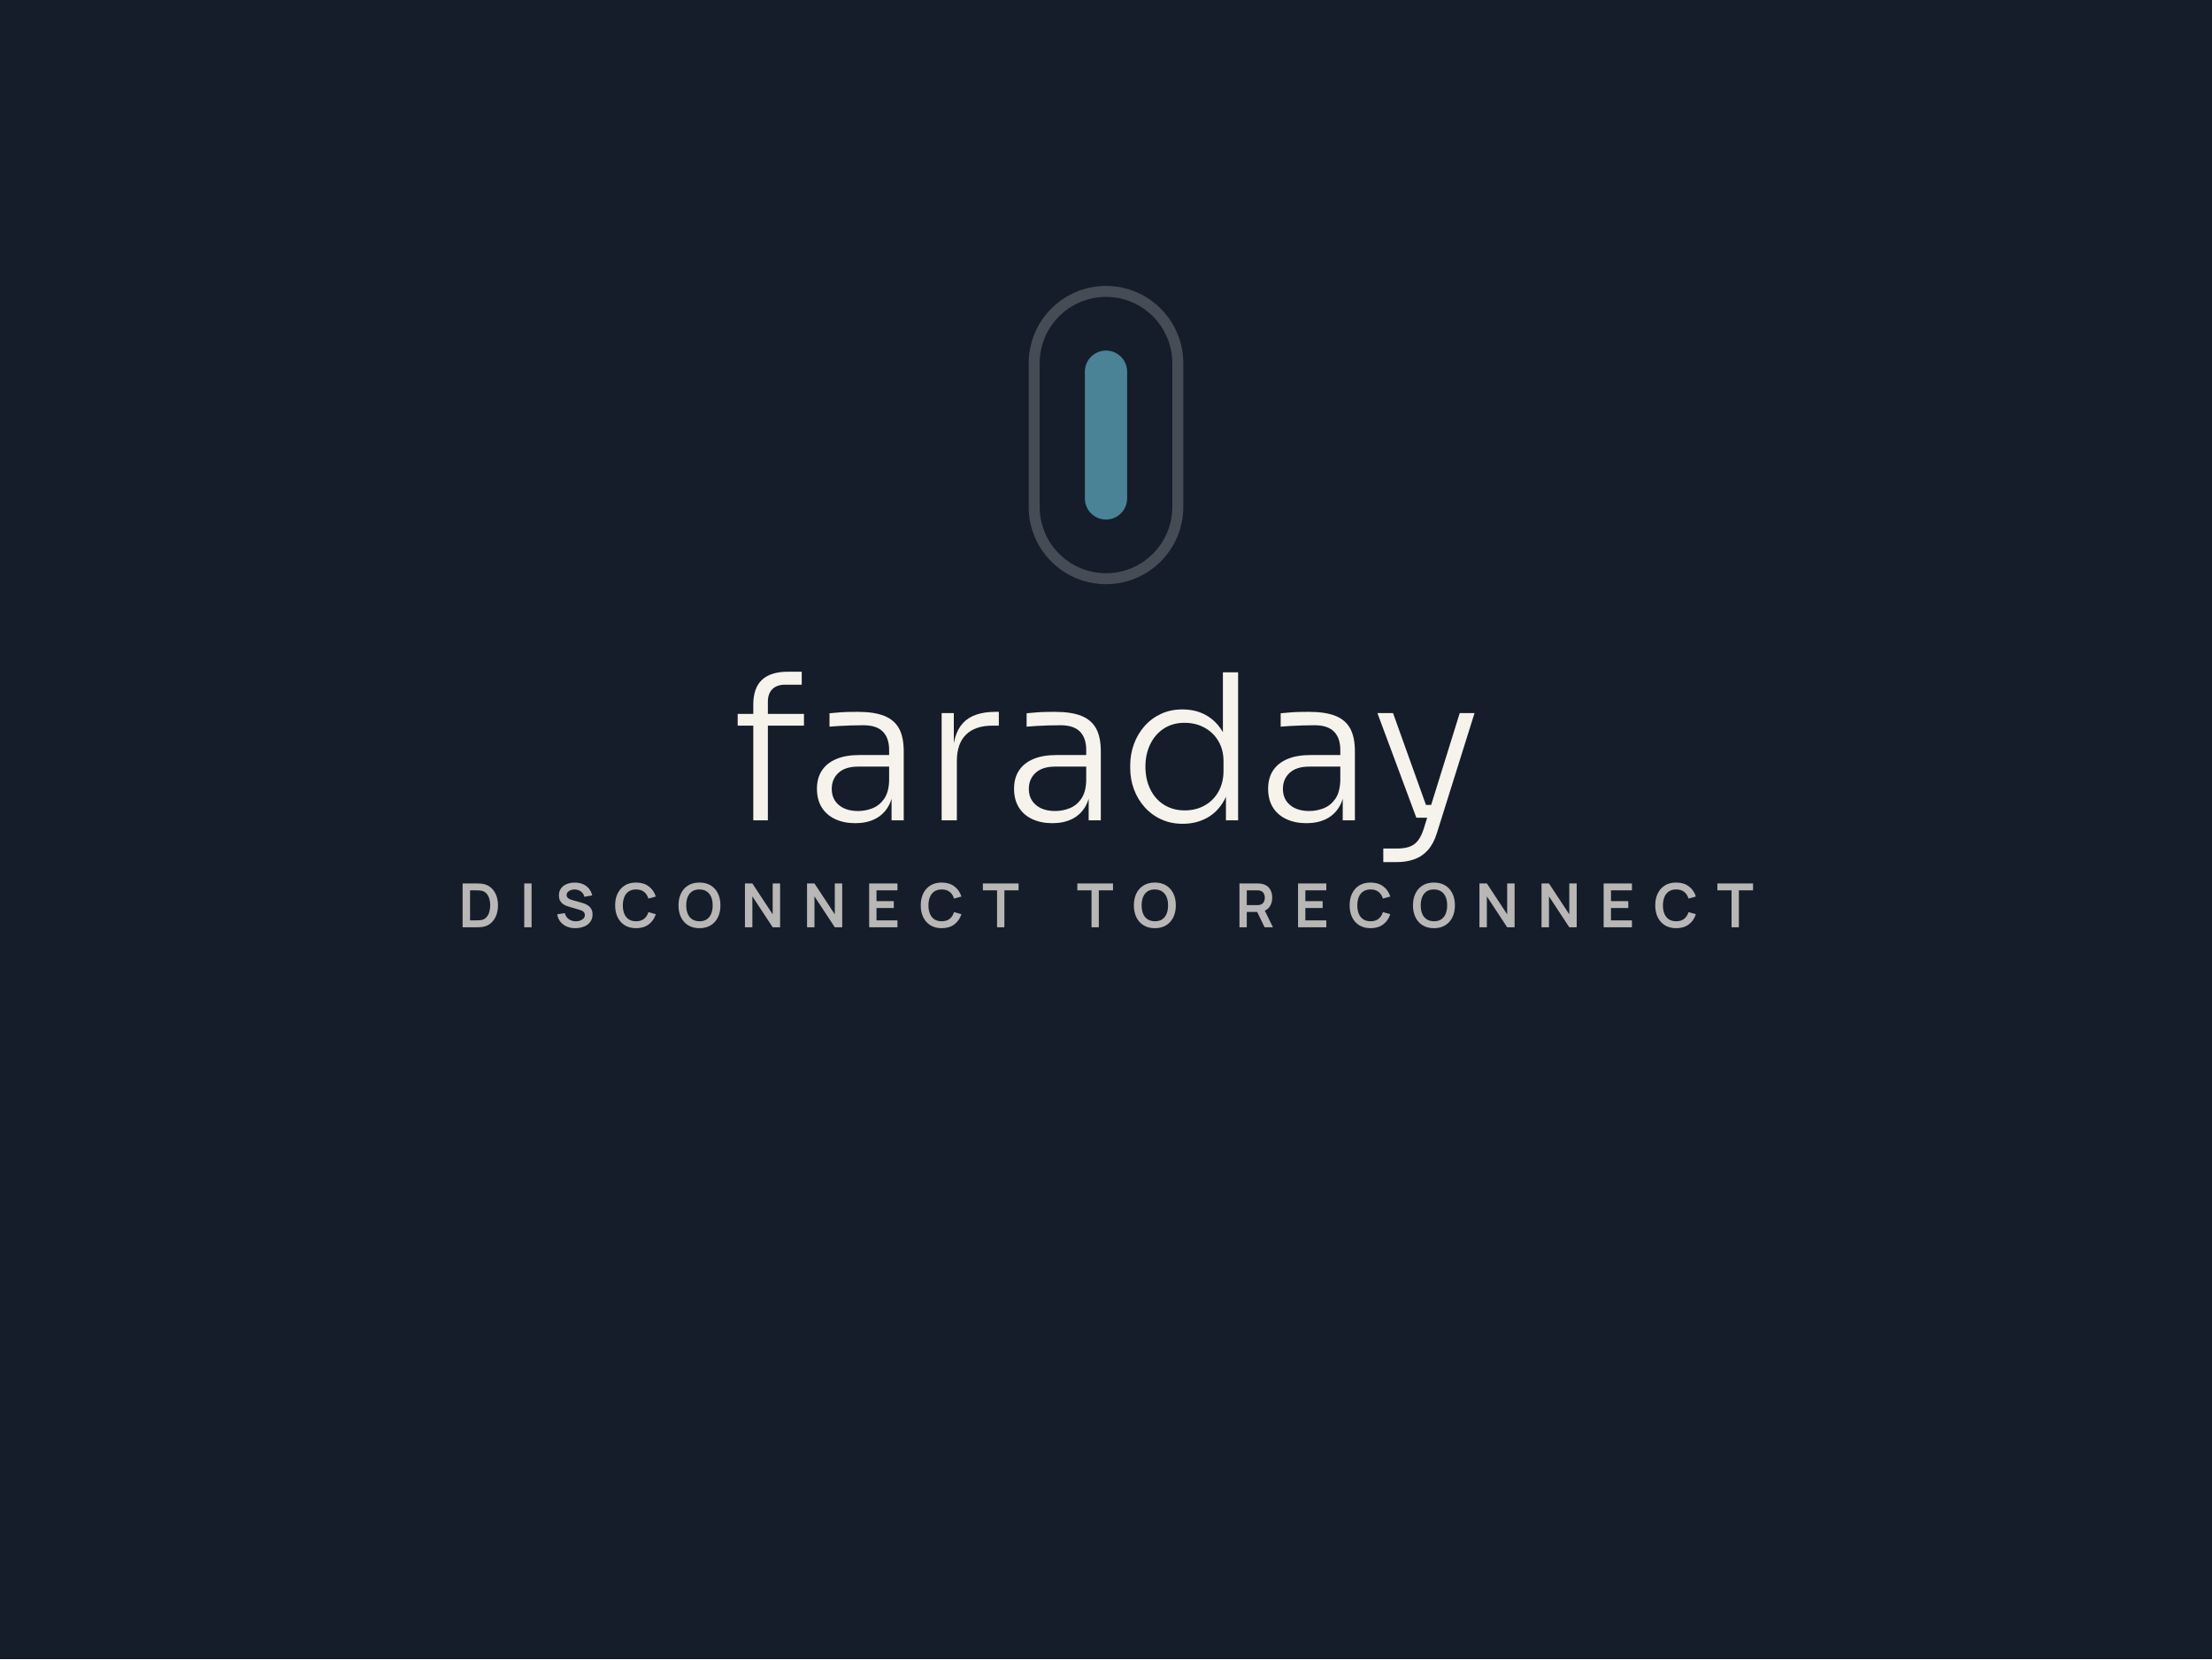
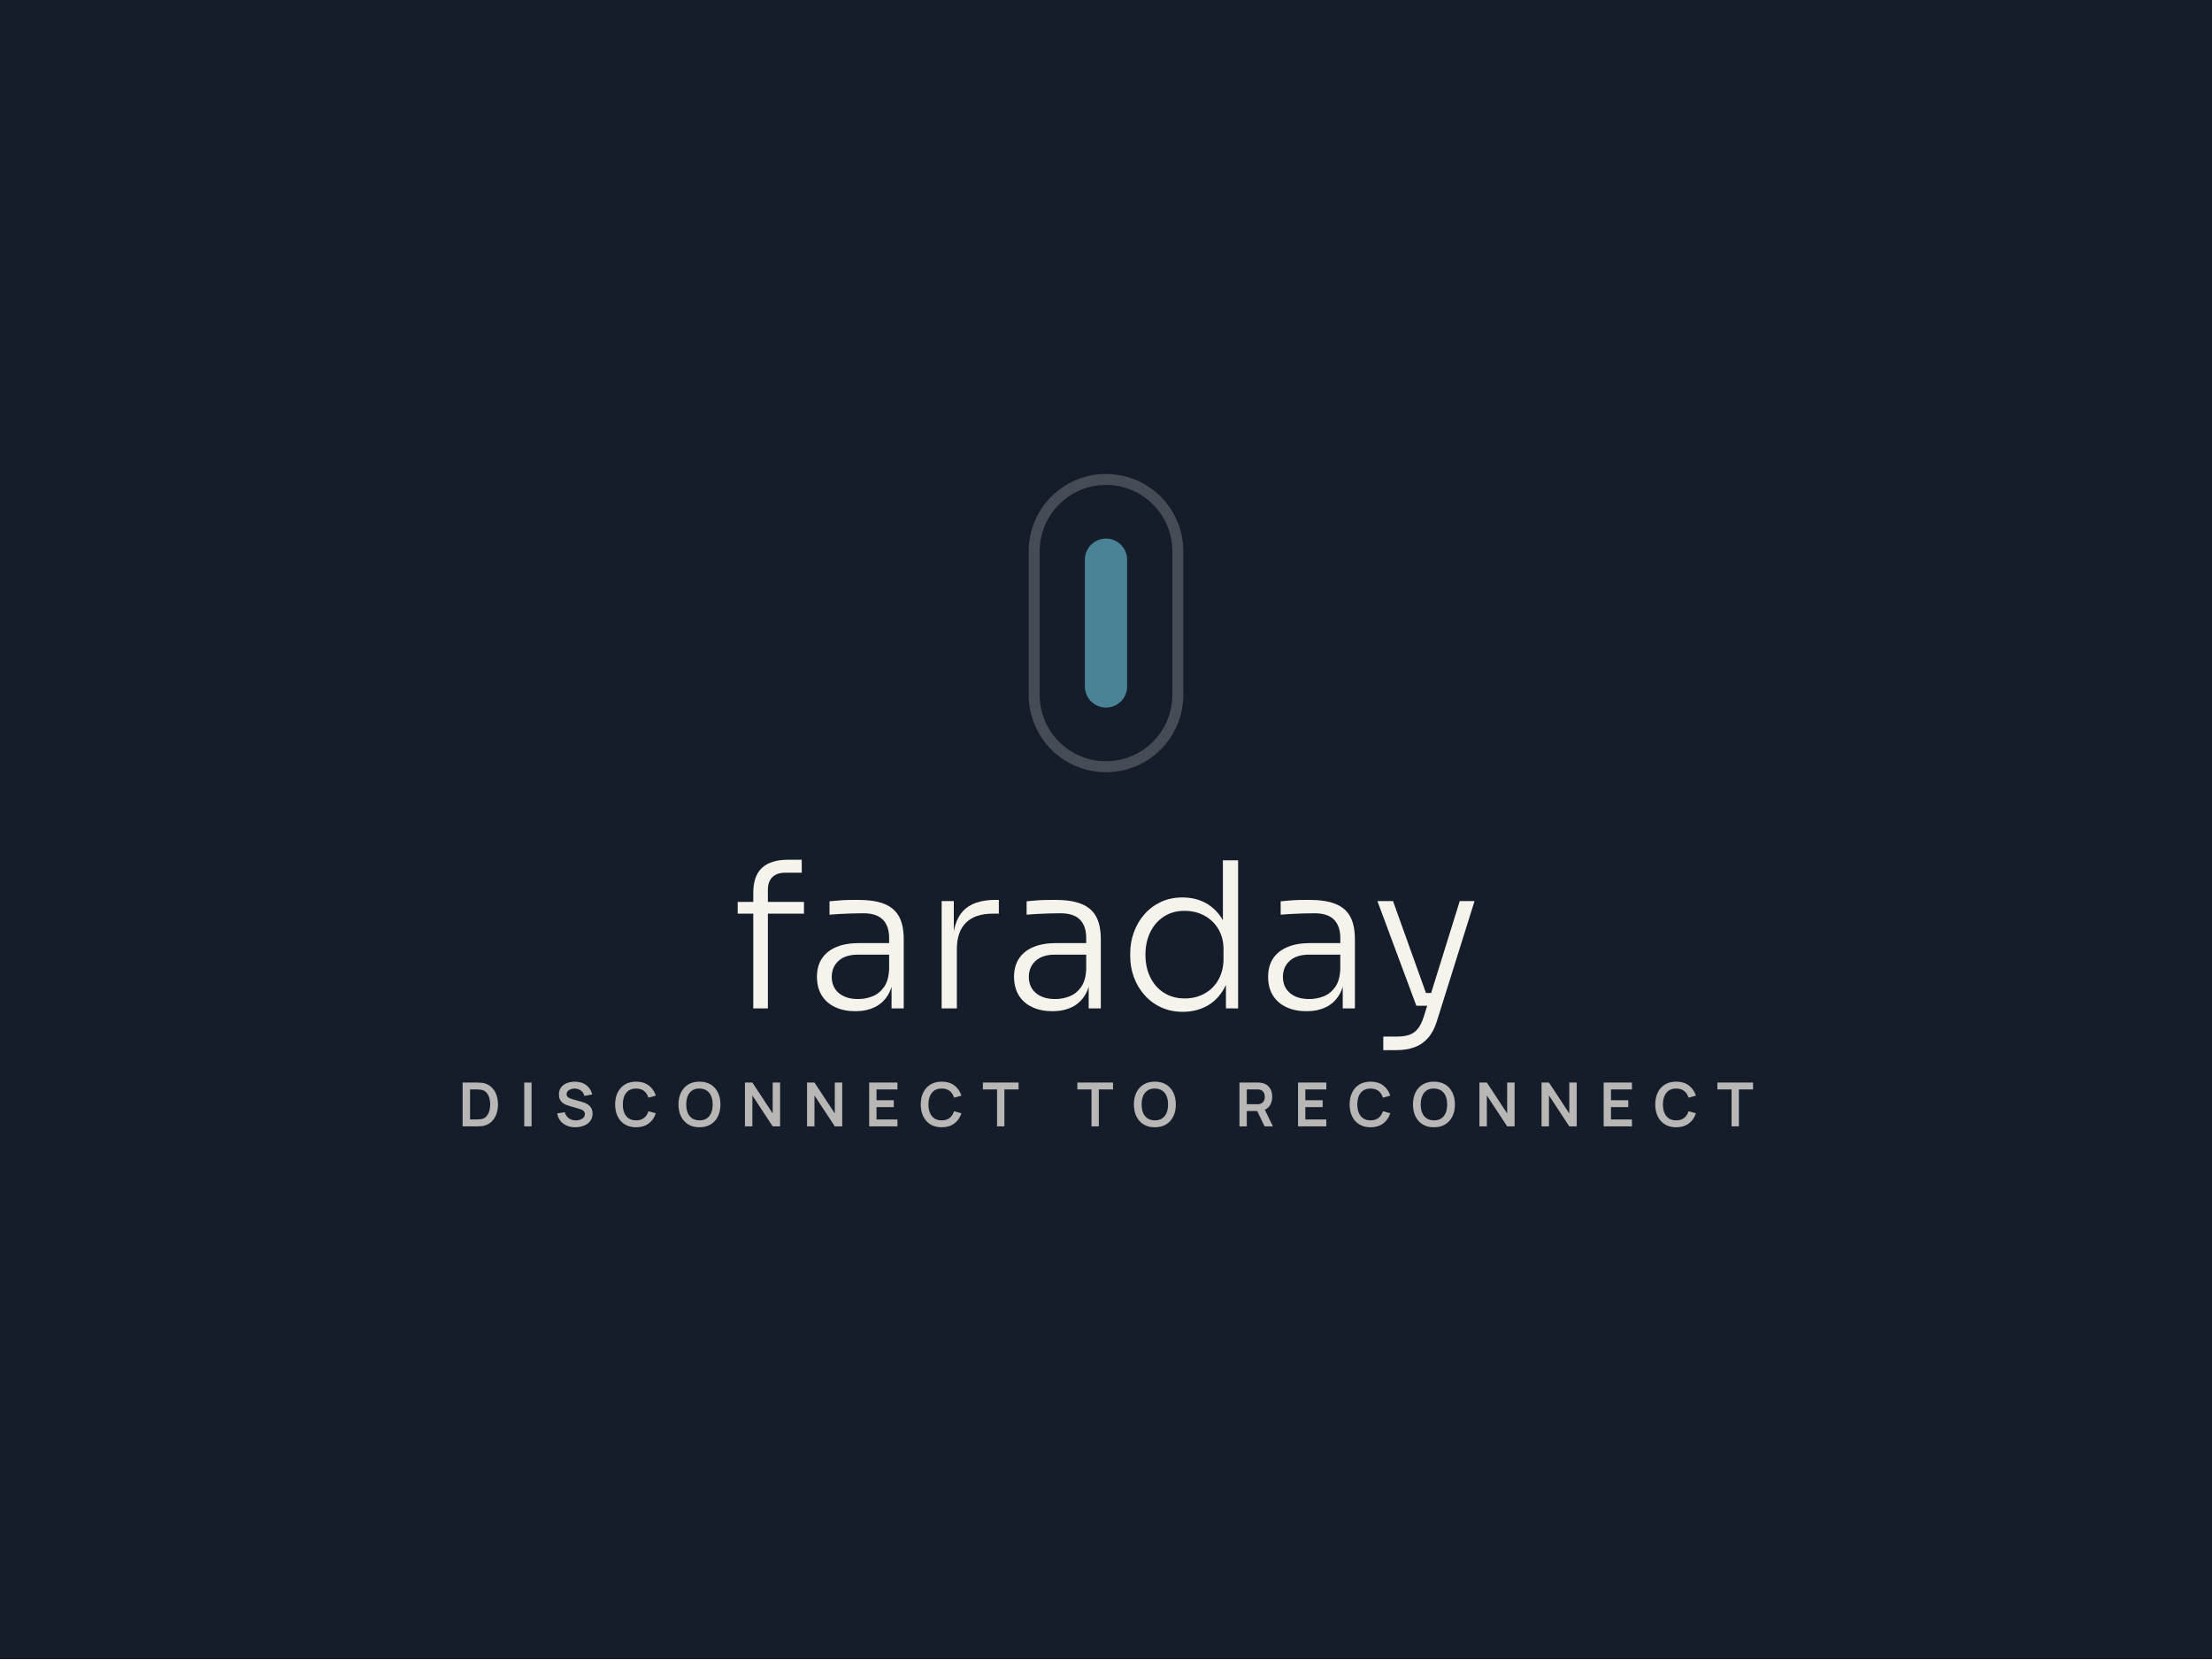
<svg xmlns="http://www.w3.org/2000/svg" width="1200" height="900" viewBox="0 0 1200 900" fill="none">
  <rect width="1200" height="900" fill="#151D2A" />
-   <g transform="translate(490 126) scale(2.291667)">
+   <g transform="translate(490 228) scale(2.291667)">
    <rect width="96" height="96" rx="26" fill="#151D2A" />
    <rect x="31" y="14" width="34" height="68" rx="17" stroke="rgba(246,243,236,.22)" stroke-width="2.6" />
    <rect x="43" y="28" width="10" height="40" rx="5" fill="#4A8395" />
  </g>
-   <path d="M416.57 445L408.65 445L408.65 382.30Q408.65 373.17 413.38 368.77Q418.12 364.37 427.57 364.37L427.57 364.37L434.94 364.37L434.94 371.41L426.03 371.41Q421.41 371.41 419.00 373.83Q416.57 376.25 416.57 380.65L416.57 380.65L416.57 445ZM436.15 393.63L400.19 393.63L400.19 387.25L436.15 387.25L436.15 393.63Z" fill="#F6F3EC" opacity="1" />
-   <path d="M490.27 445L483.67 445L483.67 427.51L482.35 427.51L482.35 406.83Q482.35 400.34 478.94 396.88Q475.53 393.41 468.38 393.41L468.38 393.41Q465.08 393.41 461.73 393.52Q458.38 393.63 455.35 393.80Q452.32 393.96 450.01 394.18L450.01 394.18L450.01 386.92Q452.44 386.70 454.96 386.48Q457.50 386.26 460.19 386.20Q462.88 386.15 465.41 386.15L465.41 386.15Q474.32 386.15 479.77 388.35Q485.21 390.55 487.75 395.23Q490.27 399.90 490.27 407.60L490.27 407.60L490.27 445ZM463.98 446.54L463.98 446.54Q457.82 446.54 453.09 444.34Q448.36 442.14 445.78 437.96Q443.19 433.78 443.19 427.84L443.19 427.84Q443.19 422.01 445.89 417.94Q448.58 413.87 453.70 411.73Q458.81 409.58 466.07 409.58L466.07 409.58L483.13 409.58L483.13 415.85L465.52 415.85Q458.59 415.85 454.91 419.20Q451.22 422.56 451.22 427.95L451.22 427.95Q451.22 433.45 455.07 436.69Q458.92 439.94 465.52 439.94L465.52 439.94Q469.59 439.94 473.33 438.45Q477.07 436.97 479.60 433.39Q482.13 429.82 482.35 423.55L482.35 423.55L484.77 426.96Q484.33 433.45 481.69 437.80Q479.05 442.14 474.54 444.34Q470.03 446.54 463.98 446.54Z" fill="#F6F3EC" opacity="1" />
-   <path d="M519.09 445L510.84 445L510.84 386.81L517.44 386.81L517.44 411.12L516.78 411.12Q516.78 398.36 522.39 392.25Q528.00 386.15 540.00 386.15L540.00 386.15L541.87 386.15L541.87 393.63L538.45 393.63Q529.00 393.63 524.04 398.52Q519.09 403.42 519.09 412.88L519.09 412.88L519.09 445Z" fill="#F6F3EC" opacity="1" />
-   <path d="M597.19 445L590.60 445L590.60 427.51L589.27 427.51L589.27 406.83Q589.27 400.34 585.87 396.88Q582.46 393.41 575.30 393.41L575.30 393.41Q572.00 393.41 568.65 393.52Q565.29 393.63 562.27 393.80Q559.25 393.96 556.93 394.18L556.93 394.18L556.93 386.92Q559.36 386.70 561.88 386.48Q564.41 386.26 567.11 386.20Q569.80 386.15 572.34 386.15L572.34 386.15Q581.25 386.15 586.69 388.35Q592.13 390.55 594.66 395.23Q597.19 399.90 597.19 407.60L597.19 407.60L597.19 445ZM570.90 446.54L570.90 446.54Q564.75 446.54 560.01 444.34Q555.28 442.14 552.70 437.96Q550.12 433.78 550.12 427.84L550.12 427.84Q550.12 422.01 552.81 417.94Q555.50 413.87 560.62 411.73Q565.74 409.58 573.00 409.58L573.00 409.58L590.04 409.58L590.04 415.85L572.45 415.85Q565.51 415.85 561.83 419.20Q558.14 422.56 558.14 427.95L558.14 427.95Q558.14 433.45 562.00 436.69Q565.85 439.94 572.45 439.94L572.45 439.94Q576.51 439.94 580.25 438.45Q584.00 436.97 586.52 433.39Q589.05 429.82 589.27 423.55L589.27 423.55L591.69 426.96Q591.25 433.45 588.62 437.80Q585.98 442.14 581.47 444.34Q576.96 446.54 570.90 446.54Z" fill="#F6F3EC" opacity="1" />
-   <path d="M641.63 446.87L641.63 446.87Q635.25 446.87 630.03 444.50Q624.81 442.14 621.01 437.90Q617.22 433.67 615.18 428.23Q613.14 422.78 613.14 416.62L613.14 416.62L613.14 415.08Q613.14 409.14 615.13 403.69Q617.11 398.25 620.79 394.01Q624.48 389.78 629.70 387.31Q634.93 384.83 641.42 384.83L641.42 384.83Q648.79 384.83 654.39 388.02Q660.00 391.21 663.42 397.20Q666.83 403.20 667.05 411.89L667.05 411.89L663.42 405.07L663.42 364.70L671.67 364.70L671.67 445L665.07 445L665.07 419.15L667.71 419.15Q667.49 428.28 663.91 434.50Q660.34 440.71 654.56 443.79Q648.79 446.87 641.63 446.87ZM642.74 439.61L642.74 439.61Q648.68 439.61 653.46 436.97Q658.25 434.33 661.00 429.44Q663.75 424.54 663.75 418.16L663.75 418.16L663.75 412.88Q663.75 406.72 661.00 402.05Q658.25 397.37 653.46 394.73Q648.68 392.09 642.63 392.09L642.63 392.09Q636.13 392.09 631.35 395.23Q626.57 398.36 623.98 403.75Q621.39 409.14 621.39 415.85L621.39 415.85Q621.39 422.78 624.04 428.17Q626.68 433.56 631.51 436.58Q636.36 439.61 642.74 439.61Z" fill="#F6F3EC" opacity="1" />
-   <path d="M735.03 445L728.43 445L728.43 427.51L727.11 427.51L727.11 406.83Q727.11 400.34 723.70 396.88Q720.29 393.41 713.13 393.41L713.13 393.41Q709.84 393.41 706.48 393.52Q703.13 393.63 700.10 393.80Q697.08 393.96 694.76 394.18L694.76 394.18L694.76 386.92Q697.19 386.70 699.72 386.48Q702.25 386.26 704.94 386.20Q707.63 386.15 710.17 386.15L710.17 386.15Q719.08 386.15 724.52 388.35Q729.97 390.55 732.50 395.23Q735.03 399.90 735.03 407.60L735.03 407.60L735.03 445ZM708.74 446.54L708.74 446.54Q702.58 446.54 697.85 444.34Q693.12 442.14 690.53 437.96Q687.95 433.78 687.95 427.84L687.95 427.84Q687.95 422.01 690.64 417.94Q693.34 413.87 698.45 411.73Q703.57 409.58 710.83 409.58L710.83 409.58L727.88 409.58L727.88 415.85L710.28 415.85Q703.35 415.85 699.66 419.20Q695.98 422.56 695.98 427.95L695.98 427.95Q695.98 433.45 699.83 436.69Q703.68 439.94 710.28 439.94L710.28 439.94Q714.35 439.94 718.09 438.45Q721.83 436.97 724.36 433.39Q726.88 429.82 727.11 423.55L727.11 423.55L729.53 426.96Q729.09 433.45 726.45 437.80Q723.81 442.14 719.30 444.34Q714.79 446.54 708.74 446.54Z" fill="#F6F3EC" opacity="1" />
-   <path d="M757.47 467.66L750.43 467.66L750.43 460.29L757.91 460.29Q761.76 460.29 764.51 459.36Q767.26 458.42 769.13 456.11Q771.00 453.80 772.32 449.73L772.32 449.73L791.90 386.81L799.93 386.81L779.47 452.04Q777.71 457.65 774.63 461.12Q771.55 464.58 767.26 466.12Q762.97 467.66 757.47 467.66L757.47 467.66ZM779.80 443.57L769.35 443.57L769.35 436.64L779.80 436.64L779.80 443.57ZM776.06 443.57L768.36 443.57L747.24 386.81L755.71 386.81L776.06 443.57Z" fill="#F6F3EC" opacity="1" />
-   <path d="M258.53 503L250.96 503L250.96 479.24L258.53 479.24Q258.83 479.24 259.71 479.26Q260.59 479.27 261.42 479.37L261.42 479.37Q264.24 479.74 266.19 481.38Q268.15 483.02 269.16 485.56Q270.16 488.10 270.16 491.12L270.16 491.12Q270.16 494.14 269.16 496.68Q268.15 499.22 266.19 500.86Q264.24 502.50 261.42 502.87L261.42 502.87Q260.61 502.97 259.72 502.98Q258.83 503 258.53 503L258.53 503ZM255.00 482.99L255.00 499.25L258.53 499.25Q259.02 499.25 259.79 499.22Q260.56 499.19 261.15 499.07L261.15 499.07Q262.84 498.76 263.89 497.57Q264.95 496.38 265.45 494.68Q265.95 492.98 265.95 491.12L265.95 491.12Q265.95 489.19 265.44 487.49Q264.93 485.79 263.87 484.64Q262.80 483.48 261.15 483.17L261.15 483.17Q260.56 483.04 259.79 483.01Q259.02 482.99 258.53 482.99L258.53 482.99L255.00 482.99Z" fill="#F6F3EC" opacity="0.72" />
-   <path d="M288.38 503L284.40 503L284.40 479.24L288.38 479.24L288.38 503Z" fill="#F6F3EC" opacity="0.72" />
-   <path d="M312.12 503.50L312.12 503.50Q309.52 503.50 307.43 502.59Q305.34 501.68 304.00 499.99Q302.65 498.30 302.29 495.97L302.29 495.97L306.41 495.34Q306.94 497.46 308.58 498.61Q310.23 499.77 312.37 499.77L312.37 499.77Q313.64 499.77 314.76 499.37Q315.89 498.97 316.59 498.21Q317.29 497.46 317.29 496.35L317.29 496.35Q317.29 495.86 317.12 495.43Q316.96 495.01 316.64 494.68Q316.31 494.35 315.81 494.08Q315.31 493.81 314.65 493.61L314.65 493.61L308.51 491.80Q307.72 491.57 306.80 491.18Q305.89 490.79 305.07 490.11Q304.25 489.42 303.73 488.36Q303.21 487.29 303.21 485.72L303.21 485.72Q303.21 483.43 304.38 481.87Q305.54 480.31 307.51 479.54Q309.48 478.76 311.89 478.78L311.89 478.78Q314.33 478.79 316.25 479.61Q318.16 480.43 319.45 481.98Q320.74 483.53 321.26 485.72L321.26 485.72L316.99 486.47Q316.73 485.21 315.98 484.33Q315.23 483.45 314.14 482.99Q313.06 482.52 311.84 482.49L311.84 482.49Q310.66 482.47 309.64 482.85Q308.63 483.22 308.01 483.91Q307.39 484.60 307.39 485.53L307.39 485.53Q307.39 486.40 307.92 486.95Q308.44 487.51 309.23 487.83Q310.01 488.15 310.82 488.36L310.82 488.36L315.08 489.55Q315.95 489.78 317.04 490.18Q318.13 490.58 319.14 491.29Q320.14 491.99 320.79 493.15Q321.45 494.30 321.45 496.09L321.45 496.09Q321.45 497.93 320.68 499.33Q319.91 500.72 318.61 501.65Q317.30 502.57 315.63 503.03Q313.96 503.50 312.12 503.50Z" fill="#F6F3EC" opacity="0.72" />
-   <path d="M345.08 503.50L345.08 503.50Q341.51 503.50 338.97 501.94Q336.43 500.38 335.07 497.59Q333.71 494.80 333.71 491.12L333.71 491.12Q333.71 487.44 335.07 484.65Q336.43 481.86 338.97 480.30Q341.51 478.75 345.08 478.75L345.08 478.75Q349.18 478.75 351.92 480.80Q354.66 482.85 355.77 486.33L355.77 486.33L351.76 487.44Q351.06 485.11 349.40 483.80Q347.73 482.49 345.08 482.49L345.08 482.49Q342.68 482.49 341.09 483.56Q339.50 484.64 338.70 486.57Q337.90 488.51 337.88 491.12L337.88 491.12Q337.88 493.73 338.68 495.67Q339.48 497.60 341.08 498.68Q342.68 499.75 345.08 499.75L345.08 499.75Q347.73 499.75 349.40 498.43Q351.06 497.11 351.76 494.80L351.76 494.80L355.77 495.90Q354.66 499.39 351.92 501.44Q349.18 503.50 345.08 503.50Z" fill="#F6F3EC" opacity="0.72" />
-   <path d="M379.45 503.50L379.45 503.50Q375.88 503.50 373.34 501.94Q370.80 500.38 369.44 497.59Q368.08 494.80 368.08 491.12L368.08 491.12Q368.08 487.44 369.44 484.65Q370.80 481.86 373.34 480.30Q375.88 478.75 379.45 478.75L379.45 478.75Q383.01 478.75 385.56 480.30Q388.11 481.86 389.47 484.65Q390.83 487.44 390.83 491.12L390.83 491.12Q390.83 494.80 389.47 497.59Q388.11 500.38 385.56 501.94Q383.01 503.50 379.45 503.50ZM379.45 499.75L379.45 499.75Q381.84 499.77 383.43 498.69Q385.02 497.62 385.82 495.67Q386.62 493.73 386.62 491.12L386.62 491.12Q386.62 488.51 385.82 486.59Q385.02 484.67 383.43 483.60Q381.84 482.52 379.45 482.49L379.45 482.49Q377.05 482.47 375.47 483.55Q373.89 484.62 373.08 486.57Q372.28 488.51 372.28 491.12L372.28 491.12Q372.28 493.73 373.08 495.65Q373.87 497.57 375.46 498.64Q377.05 499.72 379.45 499.75Z" fill="#F6F3EC" opacity="0.72" />
-   <path d="M408.16 503L404.13 503L404.13 479.24L408.16 479.24L419.18 495.99L419.18 479.24L423.20 479.24L423.20 503L419.18 503L408.16 486.25L408.16 503Z" fill="#F6F3EC" opacity="0.72" />
-   <path d="M441.85 503L437.82 503L437.82 479.24L441.85 479.24L452.87 495.99L452.87 479.24L456.90 479.24L456.90 503L452.87 503L441.85 486.25L441.85 503Z" fill="#F6F3EC" opacity="0.72" />
-   <path d="M486.86 503L471.52 503L471.52 479.24L486.86 479.24L486.86 482.97L475.50 482.97L475.50 488.83L484.88 488.83L484.88 492.56L475.50 492.56L475.50 499.27L486.86 499.27L486.86 503Z" fill="#F6F3EC" opacity="0.72" />
-   <path d="M510.87 503.50L510.87 503.50Q507.31 503.50 504.77 501.94Q502.23 500.38 500.87 497.59Q499.50 494.80 499.50 491.12L499.50 491.12Q499.50 487.44 500.87 484.65Q502.23 481.86 504.77 480.30Q507.31 478.75 510.87 478.75L510.87 478.75Q514.98 478.75 517.72 480.80Q520.46 482.85 521.56 486.33L521.56 486.33L517.55 487.44Q516.86 485.11 515.20 483.80Q513.53 482.49 510.87 482.49L510.87 482.49Q508.48 482.49 506.89 483.56Q505.30 484.64 504.50 486.57Q503.69 488.51 503.68 491.12L503.68 491.12Q503.68 493.73 504.48 495.67Q505.28 497.60 506.88 498.68Q508.48 499.75 510.87 499.75L510.87 499.75Q513.53 499.75 515.20 498.43Q516.86 497.11 517.55 494.80L517.55 494.80L521.56 495.90Q520.46 499.39 517.72 501.44Q514.98 503.50 510.87 503.50Z" fill="#F6F3EC" opacity="0.72" />
-   <path d="M544.88 503L540.90 503L540.90 482.97L533.21 482.97L533.21 479.24L552.57 479.24L552.57 482.97L544.88 482.97L544.88 503Z" fill="#F6F3EC" opacity="0.72" />
-   <path d="M596.11 503L592.14 503L592.14 482.97L584.45 482.97L584.45 479.24L603.80 479.24L603.80 482.97L596.11 482.97L596.11 503Z" fill="#F6F3EC" opacity="0.72" />
-   <path d="M626.49 503.50L626.49 503.50Q622.93 503.50 620.39 501.94Q617.85 500.38 616.48 497.59Q615.12 494.80 615.12 491.12L615.12 491.12Q615.12 487.44 616.48 484.65Q617.85 481.86 620.39 480.30Q622.93 478.75 626.49 478.75L626.49 478.75Q630.06 478.75 632.61 480.30Q635.15 481.86 636.52 484.65Q637.88 487.44 637.88 491.12L637.88 491.12Q637.88 494.80 636.52 497.59Q635.15 500.38 632.61 501.94Q630.06 503.50 626.49 503.50ZM626.49 499.75L626.49 499.75Q628.88 499.77 630.48 498.69Q632.07 497.62 632.87 495.67Q633.67 493.73 633.67 491.12L633.67 491.12Q633.67 488.51 632.87 486.59Q632.07 484.67 630.48 483.60Q628.88 482.52 626.49 482.49L626.49 482.49Q624.10 482.47 622.52 483.55Q620.93 484.62 620.13 486.57Q619.33 488.51 619.33 491.12L619.33 491.12Q619.33 493.73 620.12 495.65Q620.91 497.57 622.51 498.64Q624.10 499.72 626.49 499.75Z" fill="#F6F3EC" opacity="0.72" />
-   <path d="M676.37 503L672.40 503L672.40 479.24L682.21 479.24Q682.56 479.24 683.11 479.26Q683.65 479.29 684.11 479.37L684.11 479.37Q686.17 479.69 687.52 480.74Q688.86 481.80 689.52 483.41Q690.17 485.01 690.17 486.98L690.17 486.98Q690.17 489.88 688.70 491.97Q687.23 494.06 684.19 494.55L684.19 494.55L682.49 494.70L676.37 494.70L676.37 503ZM690.55 503L686.04 503L681.36 493.33L685.40 492.44L690.55 503ZM676.37 482.97L676.37 490.99L682.05 490.99Q682.38 490.99 682.79 490.95Q683.20 490.92 683.55 490.82L683.55 490.82Q684.54 490.58 685.11 489.95Q685.68 489.32 685.92 488.53Q686.16 487.74 686.16 486.98L686.16 486.98Q686.16 486.22 685.92 485.42Q685.68 484.62 685.11 483.99Q684.54 483.37 683.55 483.12L683.55 483.12Q683.20 483.02 682.79 482.99Q682.38 482.97 682.05 482.97L682.05 482.97L676.37 482.97Z" fill="#F6F3EC" opacity="0.72" />
-   <path d="M719.52 503L704.18 503L704.18 479.24L719.52 479.24L719.52 482.97L708.15 482.97L708.15 488.83L717.54 488.83L717.54 492.56L708.15 492.56L708.15 499.27L719.52 499.27L719.52 503Z" fill="#F6F3EC" opacity="0.72" />
-   <path d="M743.53 503.50L743.53 503.50Q739.97 503.50 737.43 501.94Q734.88 500.38 733.52 497.59Q732.16 494.80 732.16 491.12L732.16 491.12Q732.16 487.44 733.52 484.65Q734.88 481.86 737.43 480.30Q739.97 478.75 743.53 478.75L743.53 478.75Q747.64 478.75 750.38 480.80Q753.12 482.85 754.22 486.33L754.22 486.33L750.21 487.44Q749.52 485.11 747.85 483.80Q746.19 482.49 743.53 482.49L743.53 482.49Q741.14 482.49 739.55 483.56Q737.95 484.64 737.15 486.57Q736.35 488.51 736.34 491.12L736.34 491.12Q736.34 493.73 737.14 495.67Q737.94 497.60 739.54 498.68Q741.14 499.75 743.53 499.75L743.53 499.75Q746.19 499.75 747.85 498.43Q749.52 497.11 750.21 494.80L750.21 494.80L754.22 495.90Q753.12 499.39 750.38 501.44Q747.64 503.50 743.53 503.50Z" fill="#F6F3EC" opacity="0.72" />
-   <path d="M777.90 503.50L777.90 503.50Q774.34 503.50 771.80 501.94Q769.25 500.38 767.89 497.59Q766.53 494.80 766.53 491.12L766.53 491.12Q766.53 487.44 767.89 484.65Q769.25 481.86 771.80 480.30Q774.34 478.75 777.90 478.75L777.90 478.75Q781.46 478.75 784.01 480.30Q786.56 481.86 787.92 484.65Q789.29 487.44 789.29 491.12L789.29 491.12Q789.29 494.80 787.92 497.59Q786.56 500.38 784.01 501.94Q781.46 503.50 777.90 503.50ZM777.90 499.75L777.90 499.75Q780.29 499.77 781.89 498.69Q783.48 497.62 784.28 495.67Q785.08 493.73 785.08 491.12L785.08 491.12Q785.08 488.51 784.28 486.59Q783.48 484.67 781.89 483.60Q780.29 482.52 777.90 482.49L777.90 482.49Q775.51 482.47 773.92 483.55Q772.34 484.62 771.54 486.57Q770.74 488.51 770.74 491.12L770.74 491.12Q770.74 493.73 771.53 495.65Q772.32 497.57 773.92 498.64Q775.51 499.72 777.90 499.75Z" fill="#F6F3EC" opacity="0.72" />
-   <path d="M806.61 503L802.59 503L802.59 479.24L806.61 479.24L817.63 495.99L817.63 479.24L821.66 479.24L821.66 503L817.63 503L806.61 486.25L806.61 503Z" fill="#F6F3EC" opacity="0.72" />
-   <path d="M840.31 503L836.28 503L836.28 479.24L840.31 479.24L851.33 495.99L851.33 479.24L855.35 479.24L855.35 503L851.33 503L840.31 486.25L840.31 503Z" fill="#F6F3EC" opacity="0.72" />
-   <path d="M885.32 503L869.97 503L869.97 479.24L885.32 479.24L885.32 482.97L873.95 482.97L873.95 488.83L883.34 488.83L883.34 492.56L873.95 492.56L873.95 499.27L885.32 499.27L885.32 503Z" fill="#F6F3EC" opacity="0.72" />
-   <path d="M909.33 503.50L909.33 503.50Q905.76 503.50 903.22 501.94Q900.68 500.38 899.32 497.59Q897.96 494.80 897.96 491.12L897.96 491.12Q897.96 487.44 899.32 484.65Q900.68 481.86 903.22 480.30Q905.76 478.75 909.33 478.75L909.33 478.75Q913.44 478.75 916.17 480.80Q918.91 482.85 920.02 486.33L920.02 486.33L916.01 487.44Q915.32 485.11 913.65 483.80Q911.98 482.49 909.33 482.49L909.33 482.49Q906.93 482.49 905.34 483.56Q903.75 484.64 902.95 486.57Q902.15 488.51 902.13 491.12L902.13 491.12Q902.13 493.73 902.93 495.67Q903.73 497.60 905.33 498.68Q906.93 499.75 909.33 499.75L909.33 499.75Q911.98 499.75 913.65 498.43Q915.32 497.11 916.01 494.80L916.01 494.80L920.02 495.90Q918.91 499.39 916.17 501.44Q913.44 503.50 909.33 503.50Z" fill="#F6F3EC" opacity="0.72" />
-   <path d="M943.33 503L939.36 503L939.36 482.97L931.67 482.97L931.67 479.24L951.02 479.24L951.02 482.97L943.33 482.97L943.33 503Z" fill="#F6F3EC" opacity="0.72" />
+   <path d="M416.57 547L408.65 547L408.65 484.30Q408.65 475.17 413.38 470.77Q418.12 466.37 427.57 466.37L427.57 466.37L434.94 466.37L434.94 473.41L426.03 473.41Q421.41 473.41 419.00 475.83Q416.57 478.25 416.57 482.65L416.57 482.65L416.57 547ZM436.15 495.63L400.19 495.63L400.19 489.25L436.15 489.25L436.15 495.63Z" fill="#F6F3EC" opacity="1" />
+   <path d="M490.27 547L483.67 547L483.67 529.51L482.35 529.51L482.35 508.83Q482.35 502.34 478.94 498.88Q475.53 495.41 468.38 495.41L468.38 495.41Q465.08 495.41 461.73 495.52Q458.38 495.63 455.35 495.80Q452.32 495.96 450.01 496.18L450.01 496.18L450.01 488.92Q452.44 488.70 454.96 488.48Q457.50 488.26 460.19 488.20Q462.88 488.15 465.41 488.15L465.41 488.15Q474.32 488.15 479.77 490.35Q485.21 492.55 487.75 497.23Q490.27 501.90 490.27 509.60L490.27 509.60L490.27 547ZM463.98 548.54L463.98 548.54Q457.82 548.54 453.09 546.34Q448.36 544.14 445.78 539.96Q443.19 535.78 443.19 529.84L443.19 529.84Q443.19 524.01 445.89 519.94Q448.58 515.87 453.70 513.73Q458.81 511.58 466.07 511.58L466.07 511.58L483.13 511.58L483.13 517.85L465.52 517.85Q458.59 517.85 454.91 521.21Q451.22 524.56 451.22 529.95L451.22 529.95Q451.22 535.45 455.07 538.70Q458.92 541.94 465.52 541.94L465.52 541.94Q469.59 541.94 473.33 540.46Q477.07 538.97 479.60 535.39Q482.13 531.82 482.35 525.55L482.35 525.55L484.77 528.96Q484.33 535.45 481.69 539.79Q479.05 544.14 474.54 546.34Q470.03 548.54 463.98 548.54Z" fill="#F6F3EC" opacity="1" />
+   <path d="M519.09 547L510.84 547L510.84 488.81L517.44 488.81L517.44 513.12L516.78 513.12Q516.78 500.36 522.39 494.25Q528.00 488.15 540.00 488.15L540.00 488.15L541.87 488.15L541.87 495.63L538.45 495.63Q529.00 495.63 524.04 500.52Q519.09 505.42 519.09 514.88L519.09 514.88L519.09 547Z" fill="#F6F3EC" opacity="1" />
+   <path d="M597.19 547L590.60 547L590.60 529.51L589.27 529.51L589.27 508.83Q589.27 502.34 585.87 498.88Q582.46 495.41 575.30 495.41L575.30 495.41Q572.00 495.41 568.65 495.52Q565.29 495.63 562.27 495.80Q559.25 495.96 556.93 496.18L556.93 496.18L556.93 488.92Q559.36 488.70 561.88 488.48Q564.41 488.26 567.11 488.20Q569.80 488.15 572.34 488.15L572.34 488.15Q581.25 488.15 586.69 490.35Q592.13 492.55 594.66 497.23Q597.19 501.90 597.19 509.60L597.19 509.60L597.19 547ZM570.90 548.54L570.90 548.54Q564.75 548.54 560.01 546.34Q555.28 544.14 552.70 539.96Q550.12 535.78 550.12 529.84L550.12 529.84Q550.12 524.01 552.81 519.94Q555.50 515.87 560.62 513.73Q565.74 511.58 573.00 511.58L573.00 511.58L590.04 511.58L590.04 517.85L572.45 517.85Q565.51 517.85 561.83 521.21Q558.14 524.56 558.14 529.95L558.14 529.95Q558.14 535.45 562.00 538.70Q565.85 541.94 572.45 541.94L572.45 541.94Q576.51 541.94 580.25 540.46Q584.00 538.97 586.52 535.39Q589.05 531.82 589.27 525.55L589.27 525.55L591.69 528.96Q591.25 535.45 588.62 539.79Q585.98 544.14 581.47 546.34Q576.96 548.54 570.90 548.54Z" fill="#F6F3EC" opacity="1" />
+   <path d="M641.63 548.87L641.63 548.87Q635.25 548.87 630.03 546.50Q624.81 544.14 621.01 539.90Q617.22 535.67 615.18 530.23Q613.14 524.78 613.14 518.62L613.14 518.62L613.14 517.08Q613.14 511.14 615.13 505.69Q617.11 500.25 620.79 496.01Q624.48 491.78 629.70 489.31Q634.93 486.83 641.42 486.83L641.42 486.83Q648.79 486.83 654.39 490.02Q660.00 493.21 663.42 499.20Q666.83 505.20 667.05 513.89L667.05 513.89L663.42 507.07L663.42 466.70L671.67 466.70L671.67 547L665.07 547L665.07 521.15L667.71 521.15Q667.49 530.28 663.91 536.50Q660.34 542.71 654.56 545.79Q648.79 548.87 641.63 548.87ZM642.74 541.61L642.74 541.61Q648.68 541.61 653.46 538.97Q658.25 536.33 661.00 531.43Q663.75 526.54 663.75 520.16L663.75 520.16L663.75 514.88Q663.75 508.72 661.00 504.05Q658.25 499.37 653.46 496.73Q648.68 494.09 642.63 494.09L642.63 494.09Q636.13 494.09 631.35 497.23Q626.57 500.36 623.98 505.75Q621.39 511.14 621.39 517.85L621.39 517.85Q621.39 524.78 624.04 530.17Q626.68 535.56 631.51 538.59Q636.36 541.61 642.74 541.61Z" fill="#F6F3EC" opacity="1" />
+   <path d="M735.03 547L728.43 547L728.43 529.51L727.11 529.51L727.11 508.83Q727.11 502.34 723.70 498.88Q720.29 495.41 713.13 495.41L713.13 495.41Q709.84 495.41 706.48 495.52Q703.13 495.63 700.10 495.80Q697.08 495.96 694.76 496.18L694.76 496.18L694.76 488.92Q697.19 488.70 699.72 488.48Q702.25 488.26 704.94 488.20Q707.63 488.15 710.17 488.15L710.17 488.15Q719.08 488.15 724.52 490.35Q729.97 492.55 732.50 497.23Q735.03 501.90 735.03 509.60L735.03 509.60L735.03 547ZM708.74 548.54L708.74 548.54Q702.58 548.54 697.85 546.34Q693.12 544.14 690.53 539.96Q687.95 535.78 687.95 529.84L687.95 529.84Q687.95 524.01 690.64 519.94Q693.34 515.87 698.45 513.73Q703.57 511.58 710.83 511.58L710.83 511.58L727.88 511.58L727.88 517.85L710.28 517.85Q703.35 517.85 699.66 521.21Q695.98 524.56 695.98 529.95L695.98 529.95Q695.98 535.45 699.83 538.70Q703.68 541.94 710.28 541.94L710.28 541.94Q714.35 541.94 718.09 540.46Q721.83 538.97 724.36 535.39Q726.88 531.82 727.11 525.55L727.11 525.55L729.53 528.96Q729.09 535.45 726.45 539.79Q723.81 544.14 719.30 546.34Q714.79 548.54 708.74 548.54Z" fill="#F6F3EC" opacity="1" />
+   <path d="M757.47 569.66L750.43 569.66L750.43 562.29L757.91 562.29Q761.76 562.29 764.51 561.36Q767.26 560.42 769.13 558.11Q771.00 555.80 772.32 551.73L772.32 551.73L791.90 488.81L799.93 488.81L779.47 554.04Q777.71 559.65 774.63 563.12Q771.55 566.58 767.26 568.12Q762.97 569.66 757.47 569.66L757.47 569.66ZM779.80 545.57L769.35 545.57L769.35 538.64L779.80 538.64L779.80 545.57ZM776.06 545.57L768.36 545.57L747.24 488.81L755.71 488.81L776.06 545.57Z" fill="#F6F3EC" opacity="1" />
+   <path d="M258.53 611L250.96 611L250.96 587.24L258.53 587.24Q258.83 587.24 259.71 587.26Q260.59 587.27 261.42 587.37L261.42 587.37Q264.24 587.74 266.19 589.38Q268.15 591.02 269.16 593.56Q270.16 596.10 270.16 599.12L270.16 599.12Q270.16 602.14 269.16 604.68Q268.15 607.22 266.19 608.86Q264.24 610.50 261.42 610.87L261.42 610.87Q260.61 610.97 259.72 610.98Q258.83 611 258.53 611L258.53 611ZM255.00 590.99L255.00 607.25L258.53 607.25Q259.02 607.25 259.79 607.22Q260.56 607.19 261.15 607.07L261.15 607.07Q262.84 606.76 263.89 605.57Q264.95 604.38 265.45 602.68Q265.95 600.98 265.95 599.12L265.95 599.12Q265.95 597.19 265.44 595.49Q264.93 593.79 263.87 592.64Q262.80 591.48 261.15 591.17L261.15 591.17Q260.56 591.03 259.79 591.01Q259.02 590.99 258.53 590.99L258.53 590.99L255.00 590.99Z" fill="#F6F3EC" opacity="0.72" />
+   <path d="M288.38 611L284.40 611L284.40 587.24L288.38 587.24L288.38 611Z" fill="#F6F3EC" opacity="0.72" />
+   <path d="M312.12 611.50L312.12 611.50Q309.52 611.50 307.43 610.59Q305.34 609.68 304.00 607.99Q302.65 606.30 302.29 603.97L302.29 603.97L306.41 603.34Q306.94 605.46 308.58 606.61Q310.23 607.77 312.37 607.77L312.37 607.77Q313.64 607.77 314.76 607.37Q315.89 606.97 316.59 606.22Q317.29 605.46 317.29 604.35L317.29 604.35Q317.29 603.86 317.12 603.43Q316.96 603.01 316.64 602.68Q316.31 602.35 315.81 602.08Q315.31 601.81 314.65 601.61L314.65 601.61L308.51 599.80Q307.72 599.57 306.80 599.18Q305.89 598.79 305.07 598.11Q304.25 597.42 303.73 596.36Q303.21 595.29 303.21 593.72L303.21 593.72Q303.21 591.43 304.38 589.87Q305.54 588.31 307.51 587.54Q309.48 586.76 311.89 586.78L311.89 586.78Q314.33 586.79 316.25 587.61Q318.16 588.43 319.45 589.98Q320.74 591.53 321.26 593.72L321.26 593.72L316.99 594.47Q316.73 593.21 315.98 592.33Q315.23 591.45 314.14 590.99Q313.06 590.52 311.84 590.49L311.84 590.49Q310.66 590.47 309.64 590.85Q308.63 591.22 308.01 591.91Q307.39 592.60 307.39 593.53L307.39 593.53Q307.39 594.40 307.92 594.95Q308.44 595.51 309.23 595.83Q310.01 596.15 310.82 596.36L310.82 596.36L315.08 597.55Q315.95 597.78 317.04 598.18Q318.13 598.58 319.14 599.28Q320.14 599.99 320.79 601.15Q321.45 602.30 321.45 604.09L321.45 604.09Q321.45 605.93 320.68 607.33Q319.91 608.72 318.61 609.65Q317.30 610.57 315.63 611.03Q313.96 611.50 312.12 611.50Z" fill="#F6F3EC" opacity="0.72" />
+   <path d="M345.08 611.50L345.08 611.50Q341.51 611.50 338.97 609.94Q336.43 608.38 335.07 605.59Q333.71 602.80 333.71 599.12L333.71 599.12Q333.71 595.44 335.07 592.65Q336.43 589.86 338.97 588.30Q341.51 586.75 345.08 586.75L345.08 586.75Q349.18 586.75 351.92 588.80Q354.66 590.85 355.77 594.34L355.77 594.34L351.76 595.44Q351.06 593.11 349.40 591.80Q347.73 590.49 345.08 590.49L345.08 590.49Q342.68 590.49 341.09 591.56Q339.50 592.64 338.70 594.57Q337.90 596.51 337.88 599.12L337.88 599.12Q337.88 601.73 338.68 603.67Q339.48 605.60 341.08 606.68Q342.68 607.75 345.08 607.75L345.08 607.75Q347.73 607.75 349.40 606.43Q351.06 605.11 351.76 602.80L351.76 602.80L355.77 603.90Q354.66 607.39 351.92 609.44Q349.18 611.50 345.08 611.50Z" fill="#F6F3EC" opacity="0.72" />
+   <path d="M379.45 611.50L379.45 611.50Q375.88 611.50 373.34 609.94Q370.80 608.38 369.44 605.59Q368.08 602.80 368.08 599.12L368.08 599.12Q368.08 595.44 369.44 592.65Q370.80 589.86 373.34 588.30Q375.88 586.75 379.45 586.75L379.45 586.75Q383.01 586.75 385.56 588.30Q388.11 589.86 389.47 592.65Q390.83 595.44 390.83 599.12L390.83 599.12Q390.83 602.80 389.47 605.59Q388.11 608.38 385.56 609.94Q383.01 611.50 379.45 611.50ZM379.45 607.75L379.45 607.75Q381.84 607.77 383.43 606.69Q385.02 605.62 385.82 603.67Q386.62 601.73 386.62 599.12L386.62 599.12Q386.62 596.51 385.82 594.59Q385.02 592.67 383.43 591.60Q381.84 590.52 379.45 590.49L379.45 590.49Q377.05 590.47 375.47 591.55Q373.89 592.62 373.08 594.57Q372.28 596.51 372.28 599.12L372.28 599.12Q372.28 601.73 373.08 603.65Q373.87 605.57 375.46 606.64Q377.05 607.72 379.45 607.75Z" fill="#F6F3EC" opacity="0.72" />
+   <path d="M408.16 611L404.13 611L404.13 587.24L408.16 587.24L419.18 603.99L419.18 587.24L423.20 587.24L423.20 611L419.18 611L408.16 594.25L408.16 611Z" fill="#F6F3EC" opacity="0.72" />
+   <path d="M441.85 611L437.82 611L437.82 587.24L441.85 587.24L452.87 603.99L452.87 587.24L456.90 587.24L456.90 611L452.87 611L441.85 594.25L441.85 611Z" fill="#F6F3EC" opacity="0.72" />
+   <path d="M486.86 611L471.52 611L471.52 587.24L486.86 587.24L486.86 590.97L475.50 590.97L475.50 596.83L484.88 596.83L484.88 600.56L475.50 600.56L475.50 607.27L486.86 607.27L486.86 611Z" fill="#F6F3EC" opacity="0.72" />
+   <path d="M510.87 611.50L510.87 611.50Q507.31 611.50 504.77 609.94Q502.23 608.38 500.87 605.59Q499.50 602.80 499.50 599.12L499.50 599.12Q499.50 595.44 500.87 592.65Q502.23 589.86 504.77 588.30Q507.31 586.75 510.87 586.75L510.87 586.75Q514.98 586.75 517.72 588.80Q520.46 590.85 521.56 594.34L521.56 594.34L517.55 595.44Q516.86 593.11 515.20 591.80Q513.53 590.49 510.87 590.49L510.87 590.49Q508.48 590.49 506.89 591.56Q505.30 592.64 504.50 594.57Q503.69 596.51 503.68 599.12L503.68 599.12Q503.68 601.73 504.48 603.67Q505.28 605.60 506.88 606.68Q508.48 607.75 510.87 607.75L510.87 607.75Q513.53 607.75 515.20 606.43Q516.86 605.11 517.55 602.80L517.55 602.80L521.56 603.90Q520.46 607.39 517.72 609.44Q514.98 611.50 510.87 611.50Z" fill="#F6F3EC" opacity="0.72" />
+   <path d="M544.88 611L540.90 611L540.90 590.97L533.21 590.97L533.21 587.24L552.57 587.24L552.57 590.97L544.88 590.97L544.88 611Z" fill="#F6F3EC" opacity="0.72" />
+   <path d="M596.11 611L592.14 611L592.14 590.97L584.45 590.97L584.45 587.24L603.80 587.24L603.80 590.97L596.11 590.97L596.11 611Z" fill="#F6F3EC" opacity="0.72" />
+   <path d="M626.49 611.50L626.49 611.50Q622.93 611.50 620.39 609.94Q617.85 608.38 616.48 605.59Q615.12 602.80 615.12 599.12L615.12 599.12Q615.12 595.44 616.48 592.65Q617.85 589.86 620.39 588.30Q622.93 586.75 626.49 586.75L626.49 586.75Q630.06 586.75 632.61 588.30Q635.15 589.86 636.52 592.65Q637.88 595.44 637.88 599.12L637.88 599.12Q637.88 602.80 636.52 605.59Q635.15 608.38 632.61 609.94Q630.06 611.50 626.49 611.50ZM626.49 607.75L626.49 607.75Q628.88 607.77 630.48 606.69Q632.07 605.62 632.87 603.67Q633.67 601.73 633.67 599.12L633.67 599.12Q633.67 596.51 632.87 594.59Q632.07 592.67 630.48 591.60Q628.88 590.52 626.49 590.49L626.49 590.49Q624.10 590.47 622.52 591.55Q620.93 592.62 620.13 594.57Q619.33 596.51 619.33 599.12L619.33 599.12Q619.33 601.73 620.12 603.65Q620.91 605.57 622.51 606.64Q624.10 607.72 626.49 607.75Z" fill="#F6F3EC" opacity="0.72" />
+   <path d="M676.37 611L672.40 611L672.40 587.24L682.21 587.24Q682.56 587.24 683.11 587.26Q683.65 587.29 684.11 587.37L684.11 587.37Q686.17 587.69 687.52 588.74Q688.86 589.80 689.52 591.41Q690.17 593.01 690.17 594.98L690.17 594.98Q690.17 597.88 688.70 599.97Q687.23 602.06 684.19 602.55L684.19 602.55L682.49 602.70L676.37 602.70L676.37 611ZM690.55 611L686.04 611L681.36 601.33L685.40 600.44L690.55 611ZM676.37 590.97L676.37 598.99L682.05 598.99Q682.38 598.99 682.79 598.96Q683.20 598.92 683.55 598.82L683.55 598.82Q684.54 598.58 685.11 597.95Q685.68 597.32 685.92 596.53Q686.16 595.74 686.16 594.98L686.16 594.98Q686.16 594.22 685.92 593.42Q685.68 592.62 685.11 591.99Q684.54 591.37 683.55 591.12L683.55 591.12Q683.20 591.02 682.79 590.99Q682.38 590.97 682.05 590.97L682.05 590.97L676.37 590.97Z" fill="#F6F3EC" opacity="0.72" />
+   <path d="M719.52 611L704.18 611L704.18 587.24L719.52 587.24L719.52 590.97L708.15 590.97L708.15 596.83L717.54 596.83L717.54 600.56L708.15 600.56L708.15 607.27L719.52 607.27L719.52 611Z" fill="#F6F3EC" opacity="0.72" />
+   <path d="M743.53 611.50L743.53 611.50Q739.97 611.50 737.43 609.94Q734.88 608.38 733.52 605.59Q732.16 602.80 732.16 599.12L732.16 599.12Q732.16 595.44 733.52 592.65Q734.88 589.86 737.43 588.30Q739.97 586.75 743.53 586.75L743.53 586.75Q747.64 586.75 750.38 588.80Q753.12 590.85 754.22 594.34L754.22 594.34L750.21 595.44Q749.52 593.11 747.85 591.80Q746.19 590.49 743.53 590.49L743.53 590.49Q741.14 590.49 739.55 591.56Q737.95 592.64 737.15 594.57Q736.35 596.51 736.34 599.12L736.34 599.12Q736.34 601.73 737.14 603.67Q737.94 605.60 739.54 606.68Q741.14 607.75 743.53 607.75L743.53 607.75Q746.19 607.75 747.85 606.43Q749.52 605.11 750.21 602.80L750.21 602.80L754.22 603.90Q753.12 607.39 750.38 609.44Q747.64 611.50 743.53 611.50Z" fill="#F6F3EC" opacity="0.72" />
+   <path d="M777.90 611.50L777.90 611.50Q774.34 611.50 771.80 609.94Q769.25 608.38 767.89 605.59Q766.53 602.80 766.53 599.12L766.53 599.12Q766.53 595.44 767.89 592.65Q769.25 589.86 771.80 588.30Q774.34 586.75 777.90 586.75L777.90 586.75Q781.46 586.75 784.01 588.30Q786.56 589.86 787.92 592.65Q789.29 595.44 789.29 599.12L789.29 599.12Q789.29 602.80 787.92 605.59Q786.56 608.38 784.01 609.94Q781.46 611.50 777.90 611.50ZM777.90 607.75L777.90 607.75Q780.29 607.77 781.89 606.69Q783.48 605.62 784.28 603.67Q785.08 601.73 785.08 599.12L785.08 599.12Q785.08 596.51 784.28 594.59Q783.48 592.67 781.89 591.60Q780.29 590.52 777.90 590.49L777.90 590.49Q775.51 590.47 773.92 591.55Q772.34 592.62 771.54 594.57Q770.74 596.51 770.74 599.12L770.74 599.12Q770.74 601.73 771.53 603.65Q772.32 605.57 773.92 606.64Q775.51 607.72 777.90 607.75Z" fill="#F6F3EC" opacity="0.72" />
+   <path d="M806.61 611L802.59 611L802.59 587.24L806.61 587.24L817.63 603.99L817.63 587.24L821.66 587.24L821.66 611L817.63 611L806.61 594.25L806.61 611Z" fill="#F6F3EC" opacity="0.72" />
+   <path d="M840.31 611L836.28 611L836.28 587.24L840.31 587.24L851.33 603.99L851.33 587.24L855.35 587.24L855.35 611L851.33 611L840.31 594.25L840.31 611Z" fill="#F6F3EC" opacity="0.72" />
+   <path d="M885.32 611L869.97 611L869.97 587.24L885.32 587.24L885.32 590.97L873.95 590.97L873.95 596.83L883.34 596.83L883.34 600.56L873.95 600.56L873.95 607.27L885.32 607.27L885.32 611Z" fill="#F6F3EC" opacity="0.72" />
+   <path d="M909.33 611.50L909.33 611.50Q905.76 611.50 903.22 609.94Q900.68 608.38 899.32 605.59Q897.96 602.80 897.96 599.12L897.96 599.12Q897.96 595.44 899.32 592.65Q900.68 589.86 903.22 588.30Q905.76 586.75 909.33 586.75L909.33 586.75Q913.44 586.75 916.17 588.80Q918.91 590.85 920.02 594.34L920.02 594.34L916.01 595.44Q915.32 593.11 913.65 591.80Q911.98 590.49 909.33 590.49L909.33 590.49Q906.93 590.49 905.34 591.56Q903.75 592.64 902.95 594.57Q902.15 596.51 902.13 599.12L902.13 599.12Q902.13 601.73 902.93 603.67Q903.73 605.60 905.33 606.68Q906.93 607.75 909.33 607.75L909.33 607.75Q911.98 607.75 913.65 606.43Q915.32 605.11 916.01 602.80L916.01 602.80L920.02 603.90Q918.91 607.39 916.17 609.44Q913.44 611.50 909.33 611.50Z" fill="#F6F3EC" opacity="0.72" />
+   <path d="M943.33 611L939.36 611L939.36 590.97L931.67 590.97L931.67 587.24L951.02 587.24L951.02 590.97L943.33 590.97L943.33 611Z" fill="#F6F3EC" opacity="0.72" />
</svg>
